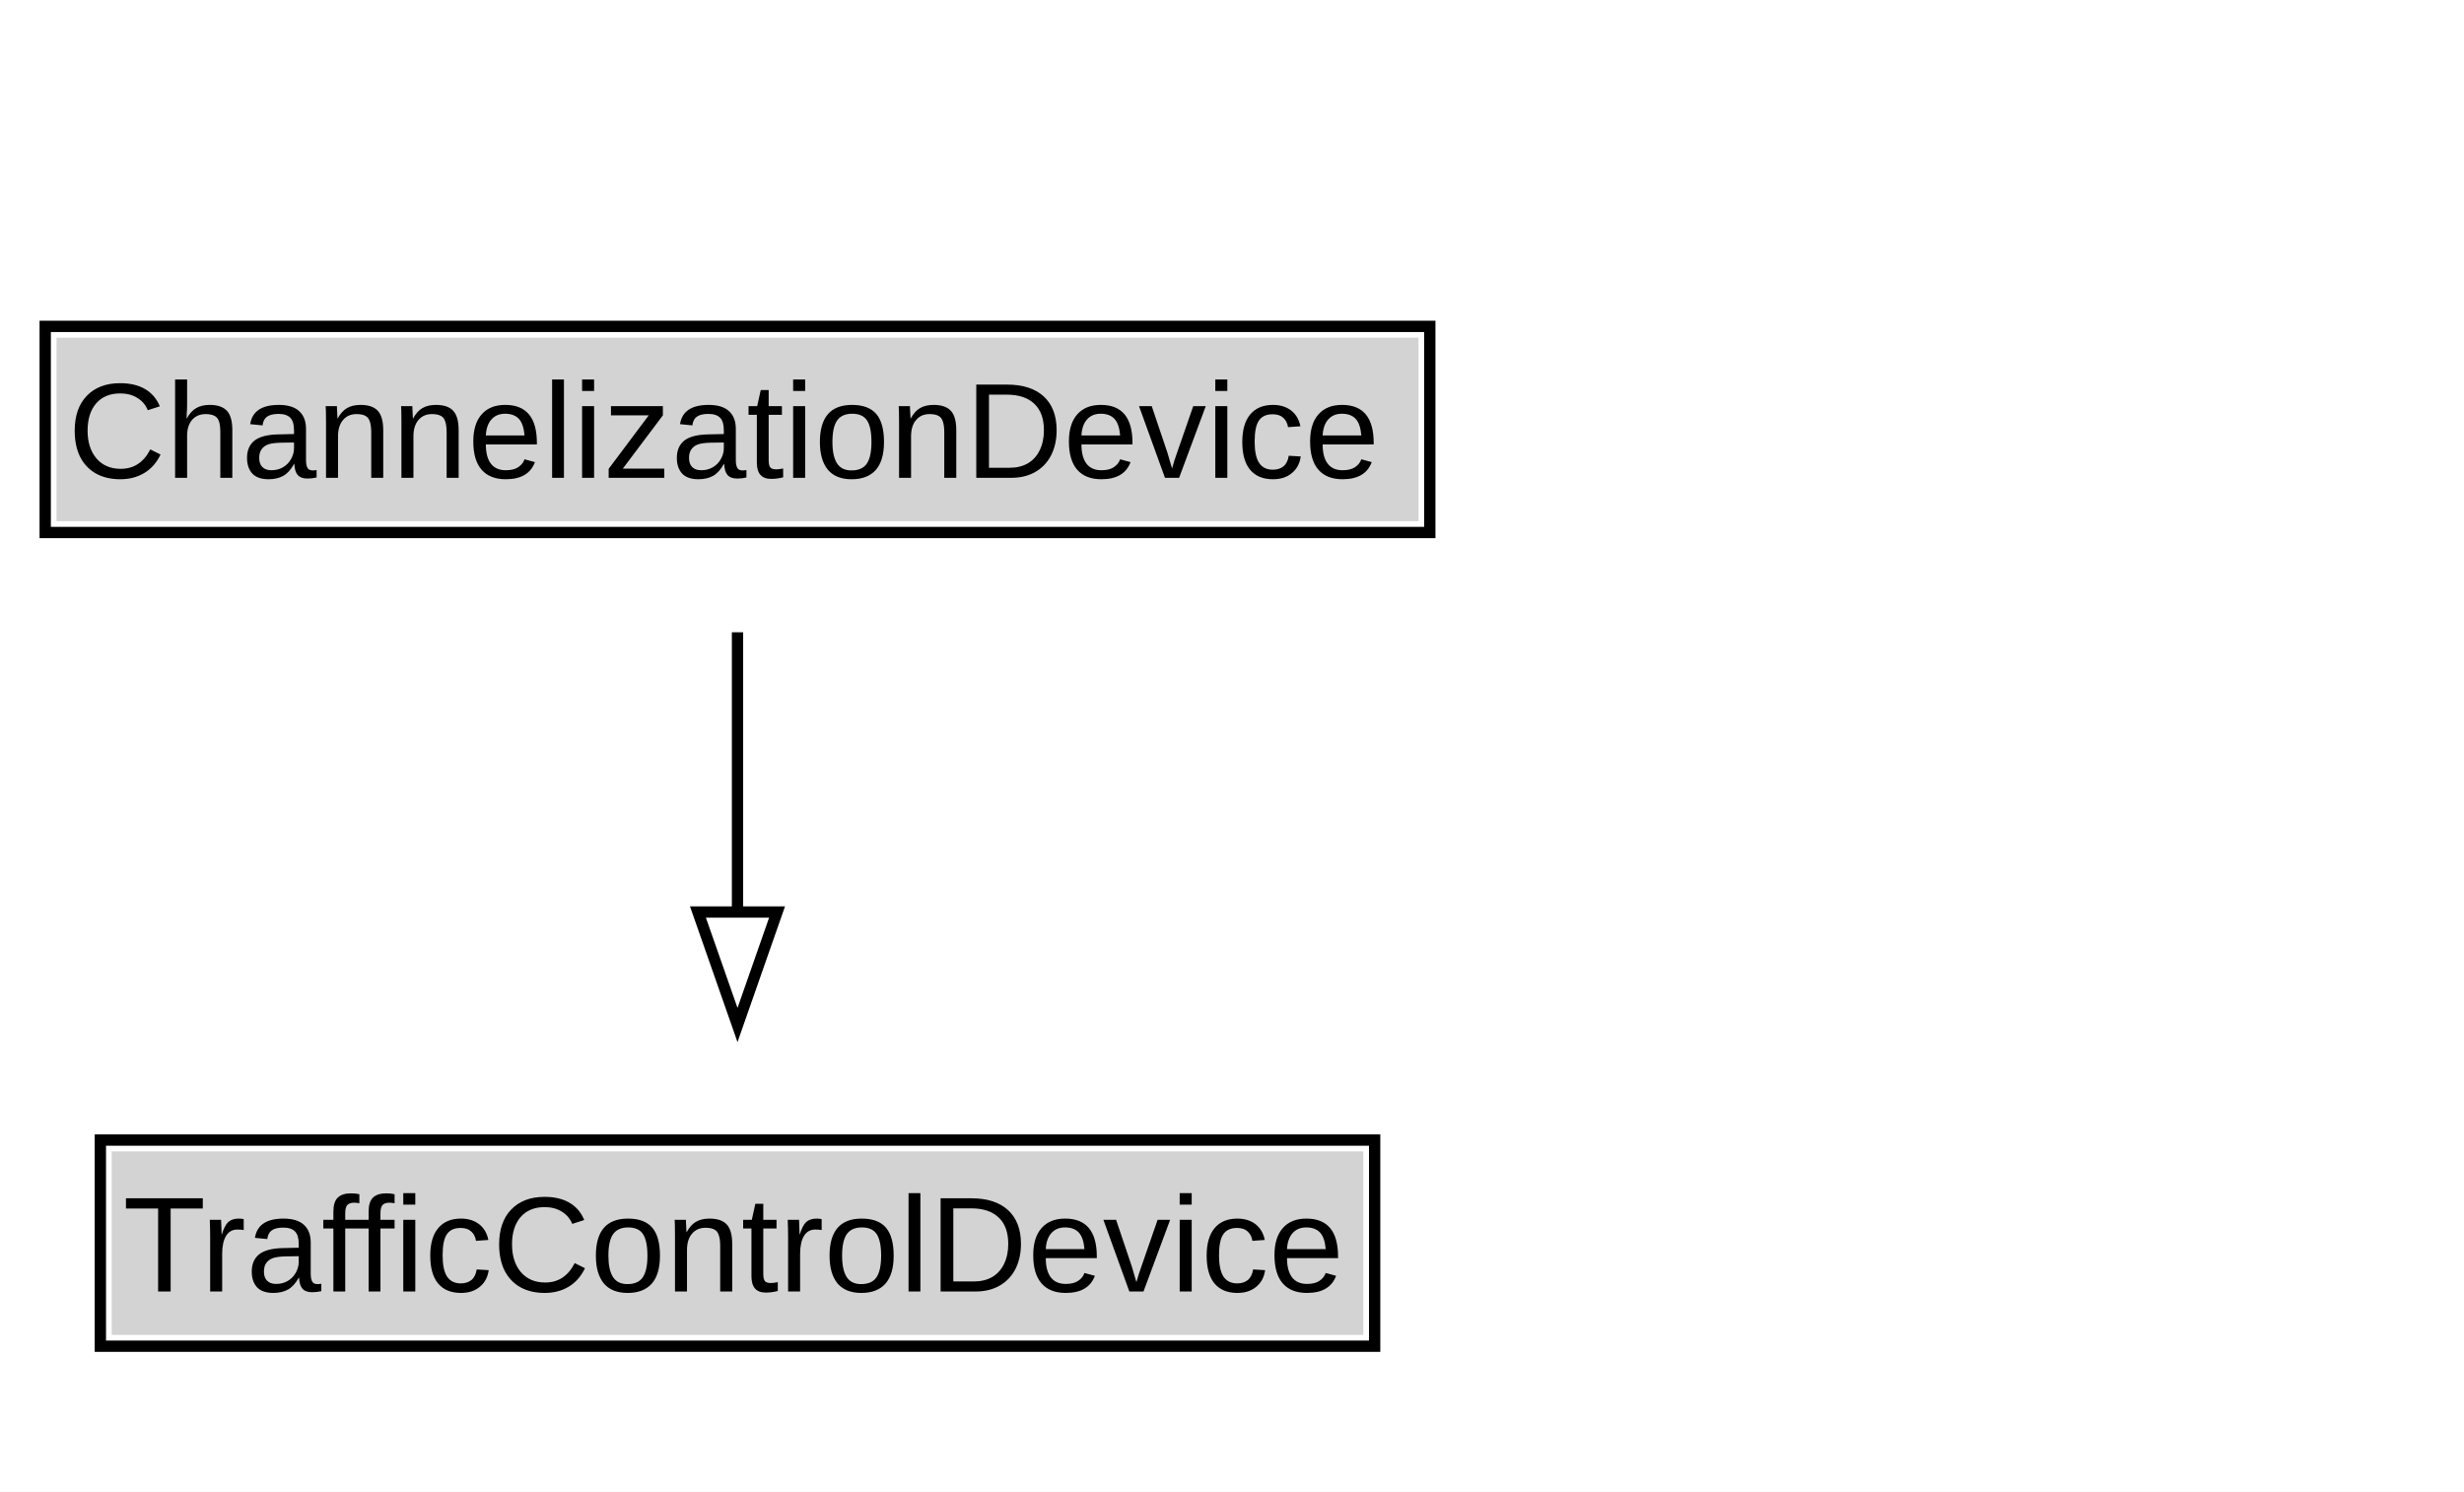
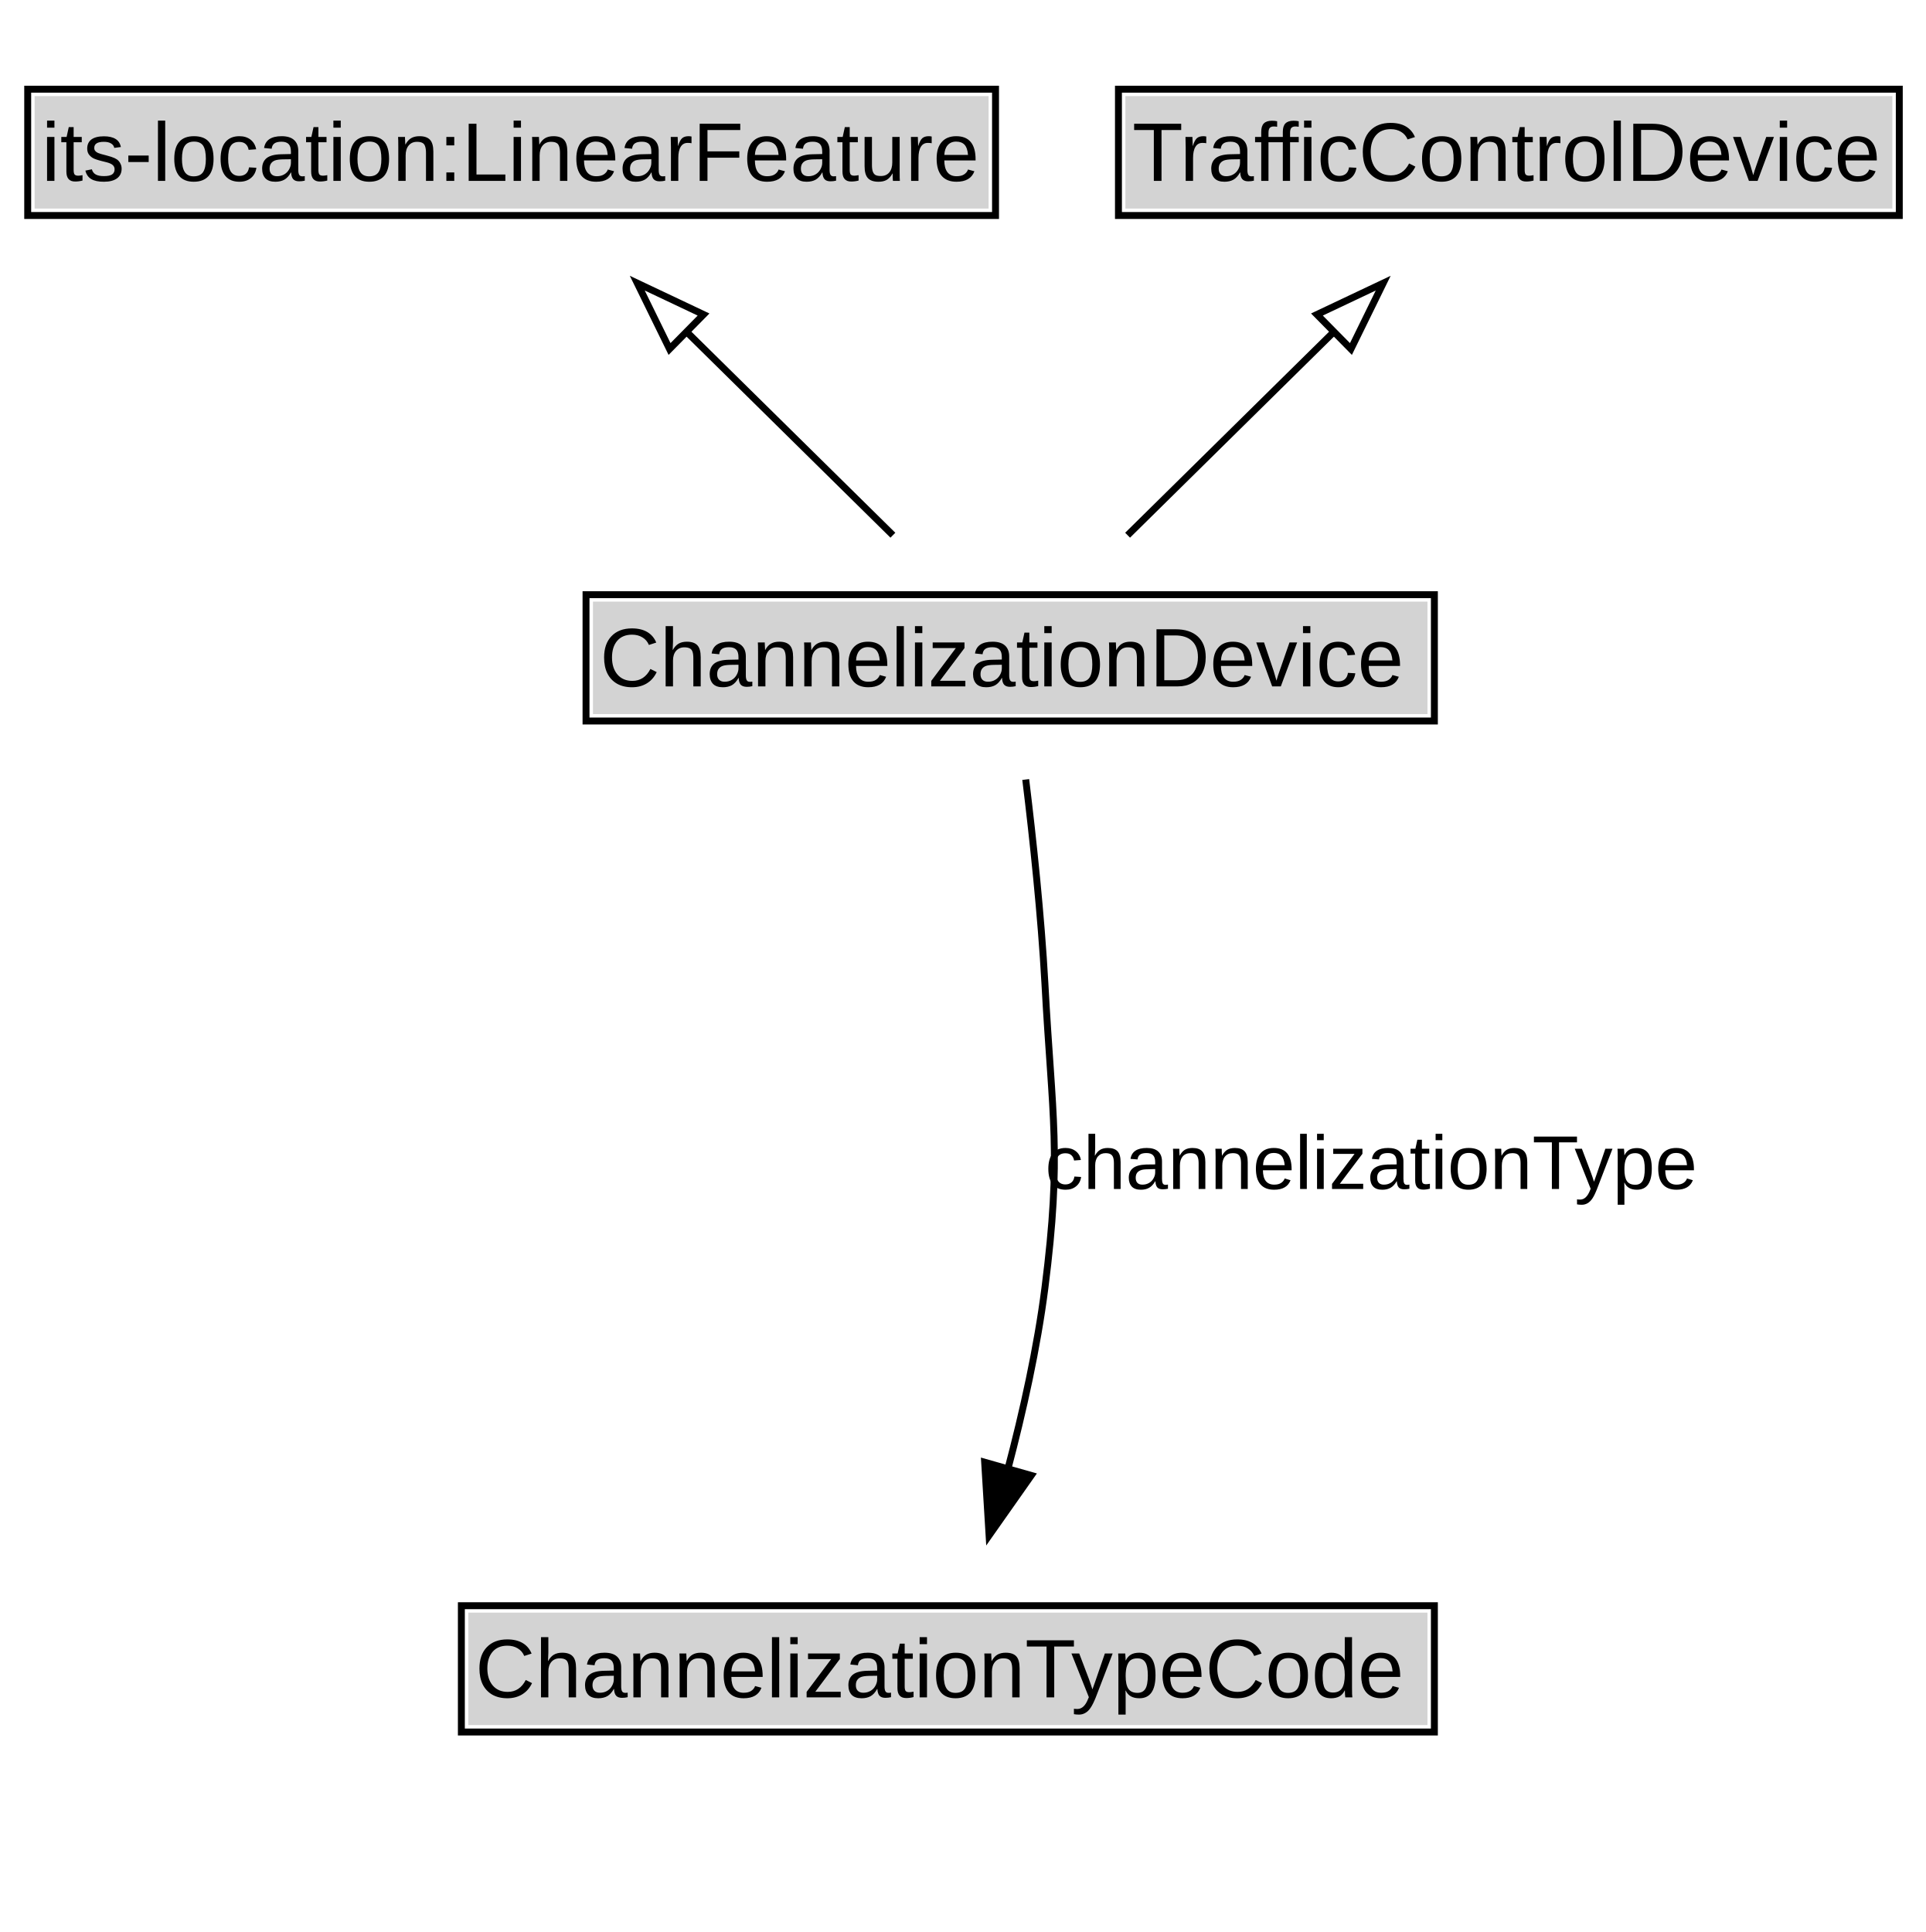
- <svg xmlns="http://www.w3.org/2000/svg" xmlns:xlink="http://www.w3.org/1999/xlink" width="218pt" height="132pt" viewBox="0.00 0.00 218.00 132.00">
-   <g id="graph0" class="graph" transform="scale(1 1) rotate(0) translate(4 128)">
-     <polygon fill="white" stroke="none" points="-4,4 -4,-128 214.25,-128 214.25,4 -4,4" />
-     <g id="clust2" class="cluster">
+ <svg xmlns="http://www.w3.org/2000/svg" xmlns:xlink="http://www.w3.org/1999/xlink" width="278pt" height="279pt" viewBox="0.00 0.00 278.00 279.00">
+   <g id="graph0" class="graph" transform="scale(1 1) rotate(0) translate(4 275)">
+     <polygon fill="white" stroke="none" points="-4,4 -4,-275 274.25,-275 274.25,4 -4,4" />
+     <g id="clust3" class="cluster">
</g>
    <g id="node1" class="node">
      <g id="a_node1">
-         <a xlink:href="../ChannelizationDevice" xlink:title="&lt;TABLE&gt;">
-           <polygon fill="lightgray" stroke="none" points="1,-81.88 1,-98.12 121.5,-98.12 121.5,-81.88 1,-81.88" />
-           <text xml:space="preserve" text-anchor="start" x="2" y="-85.72" font-family="Arial" font-size="12.00">ChannelizationDevice</text>
-           <polygon fill="none" stroke="black" points="0,-80.88 0,-99.12 122.5,-99.12 122.5,-80.88 0,-80.88" />
+         <a xlink:href="https://w3id.org/itsdata/location/v1/LinearFeature" xlink:title="&lt;TABLE&gt;">
+           <polygon fill="lightgray" stroke="none" points="1,-244.88 1,-261.12 138.75,-261.12 138.75,-244.88 1,-244.88" />
+           <text xml:space="preserve" text-anchor="start" x="2" y="-248.88" font-family="Arial" font-size="12.00">its-location:LinearFeature</text>
+           <polygon fill="none" stroke="black" points="0,-243.88 0,-262.12 139.75,-262.12 139.75,-243.88 0,-243.88" />
+         </a>
+       </g>
+     </g>
+     <g id="node2" class="node">
+       <g id="a_node2">
+         <a xlink:href="../TrafficControlDevice" xlink:title="&lt;TABLE&gt;">
+           <polygon fill="lightgray" stroke="none" points="158.5,-244.88 158.5,-261.12 269.25,-261.12 269.25,-244.88 158.5,-244.88" />
+           <text xml:space="preserve" text-anchor="start" x="159.5" y="-248.88" font-family="Arial" font-size="12.00">TrafficControlDevice</text>
+           <polygon fill="none" stroke="black" points="157.5,-243.88 157.5,-262.12 270.25,-262.12 270.25,-243.88 157.5,-243.88" />
        </a>
      </g>
    </g>
    <g id="node3" class="node">
      <g id="a_node3">
-         <a xlink:href="../TrafficControlDevice" xlink:title="&lt;TABLE&gt;">
-           <polygon fill="lightgray" stroke="none" points="5.88,-9.88 5.88,-26.12 116.62,-26.12 116.62,-9.88 5.88,-9.88" />
-           <text xml:space="preserve" text-anchor="start" x="6.88" y="-13.72" font-family="Arial" font-size="12.00">TrafficControlDevice</text>
-           <polygon fill="none" stroke="black" points="4.88,-8.88 4.88,-27.12 117.62,-27.12 117.62,-8.88 4.88,-8.88" />
+         <a xlink:href="../ChannelizationDevice" xlink:title="&lt;TABLE&gt;">
+           <polygon fill="lightgray" stroke="none" points="81.62,-171.88 81.62,-188.12 202.12,-188.12 202.12,-171.88 81.62,-171.88" />
+           <text xml:space="preserve" text-anchor="start" x="82.62" y="-175.88" font-family="Arial" font-size="12.00">ChannelizationDevice</text>
+           <polygon fill="none" stroke="black" points="80.62,-170.88 80.62,-189.12 203.12,-189.12 203.12,-170.88 80.62,-170.88" />
        </a>
      </g>
    </g>
    <g id="edge1" class="edge">
-       <path fill="none" stroke="black" d="M61.25,-72.05C61.25,-64.57 61.25,-55.58 61.25,-47.14" />
-       <polygon fill="none" stroke="black" points="64.75,-47.3 61.25,-37.3 57.75,-47.3 64.75,-47.3" />
+       <path fill="none" stroke="black" d="M124.93,-197.71C115.99,-206.53 104.83,-217.53 94.91,-227.31" />
+       <polygon fill="none" stroke="black" points="92.68,-224.6 88.02,-234.11 97.59,-229.58 92.68,-224.6" />
+     </g>
+     <g id="edge2" class="edge">
+       <path fill="none" stroke="black" d="M158.82,-197.71C167.76,-206.53 178.92,-217.53 188.84,-227.31" />
+       <polygon fill="none" stroke="black" points="186.16,-229.58 195.73,-234.11 191.07,-224.6 186.16,-229.58" />
+     </g>
+     <g id="node5" class="node">
+       <g id="a_node5">
+         <a xlink:href="../ChannelizationTypeCode" xlink:title="&lt;TABLE&gt;">
+           <polygon fill="lightgray" stroke="none" points="63.62,-25.88 63.62,-42.12 202.12,-42.12 202.12,-25.88 63.62,-25.88" />
+           <text xml:space="preserve" text-anchor="start" x="64.62" y="-29.88" font-family="Arial" font-size="12.00">ChannelizationTypeCode</text>
+           <polygon fill="none" stroke="black" points="62.62,-24.88 62.62,-43.12 203.12,-43.12 203.12,-24.88 62.62,-24.88" />
+         </a>
+       </g>
+     </g>
+     <g id="edge5" class="edge">
+       <path fill="none" stroke="black" d="M144.11,-162.43C145.18,-153.69 146.34,-142.79 146.88,-133 147.93,-113.47 149.35,-108.4 146.88,-89 145.78,-80.38 143.73,-71.17 141.53,-62.84" />
+       <polygon fill="black" stroke="black" points="144.91,-61.93 138.82,-53.27 138.18,-63.84 144.91,-61.93" />
+       <text xml:space="preserve" text-anchor="middle" x="194" y="-103.3" font-family="Arial" font-size="11.00">channelizationType</text>
    </g>
  </g>
</svg>
